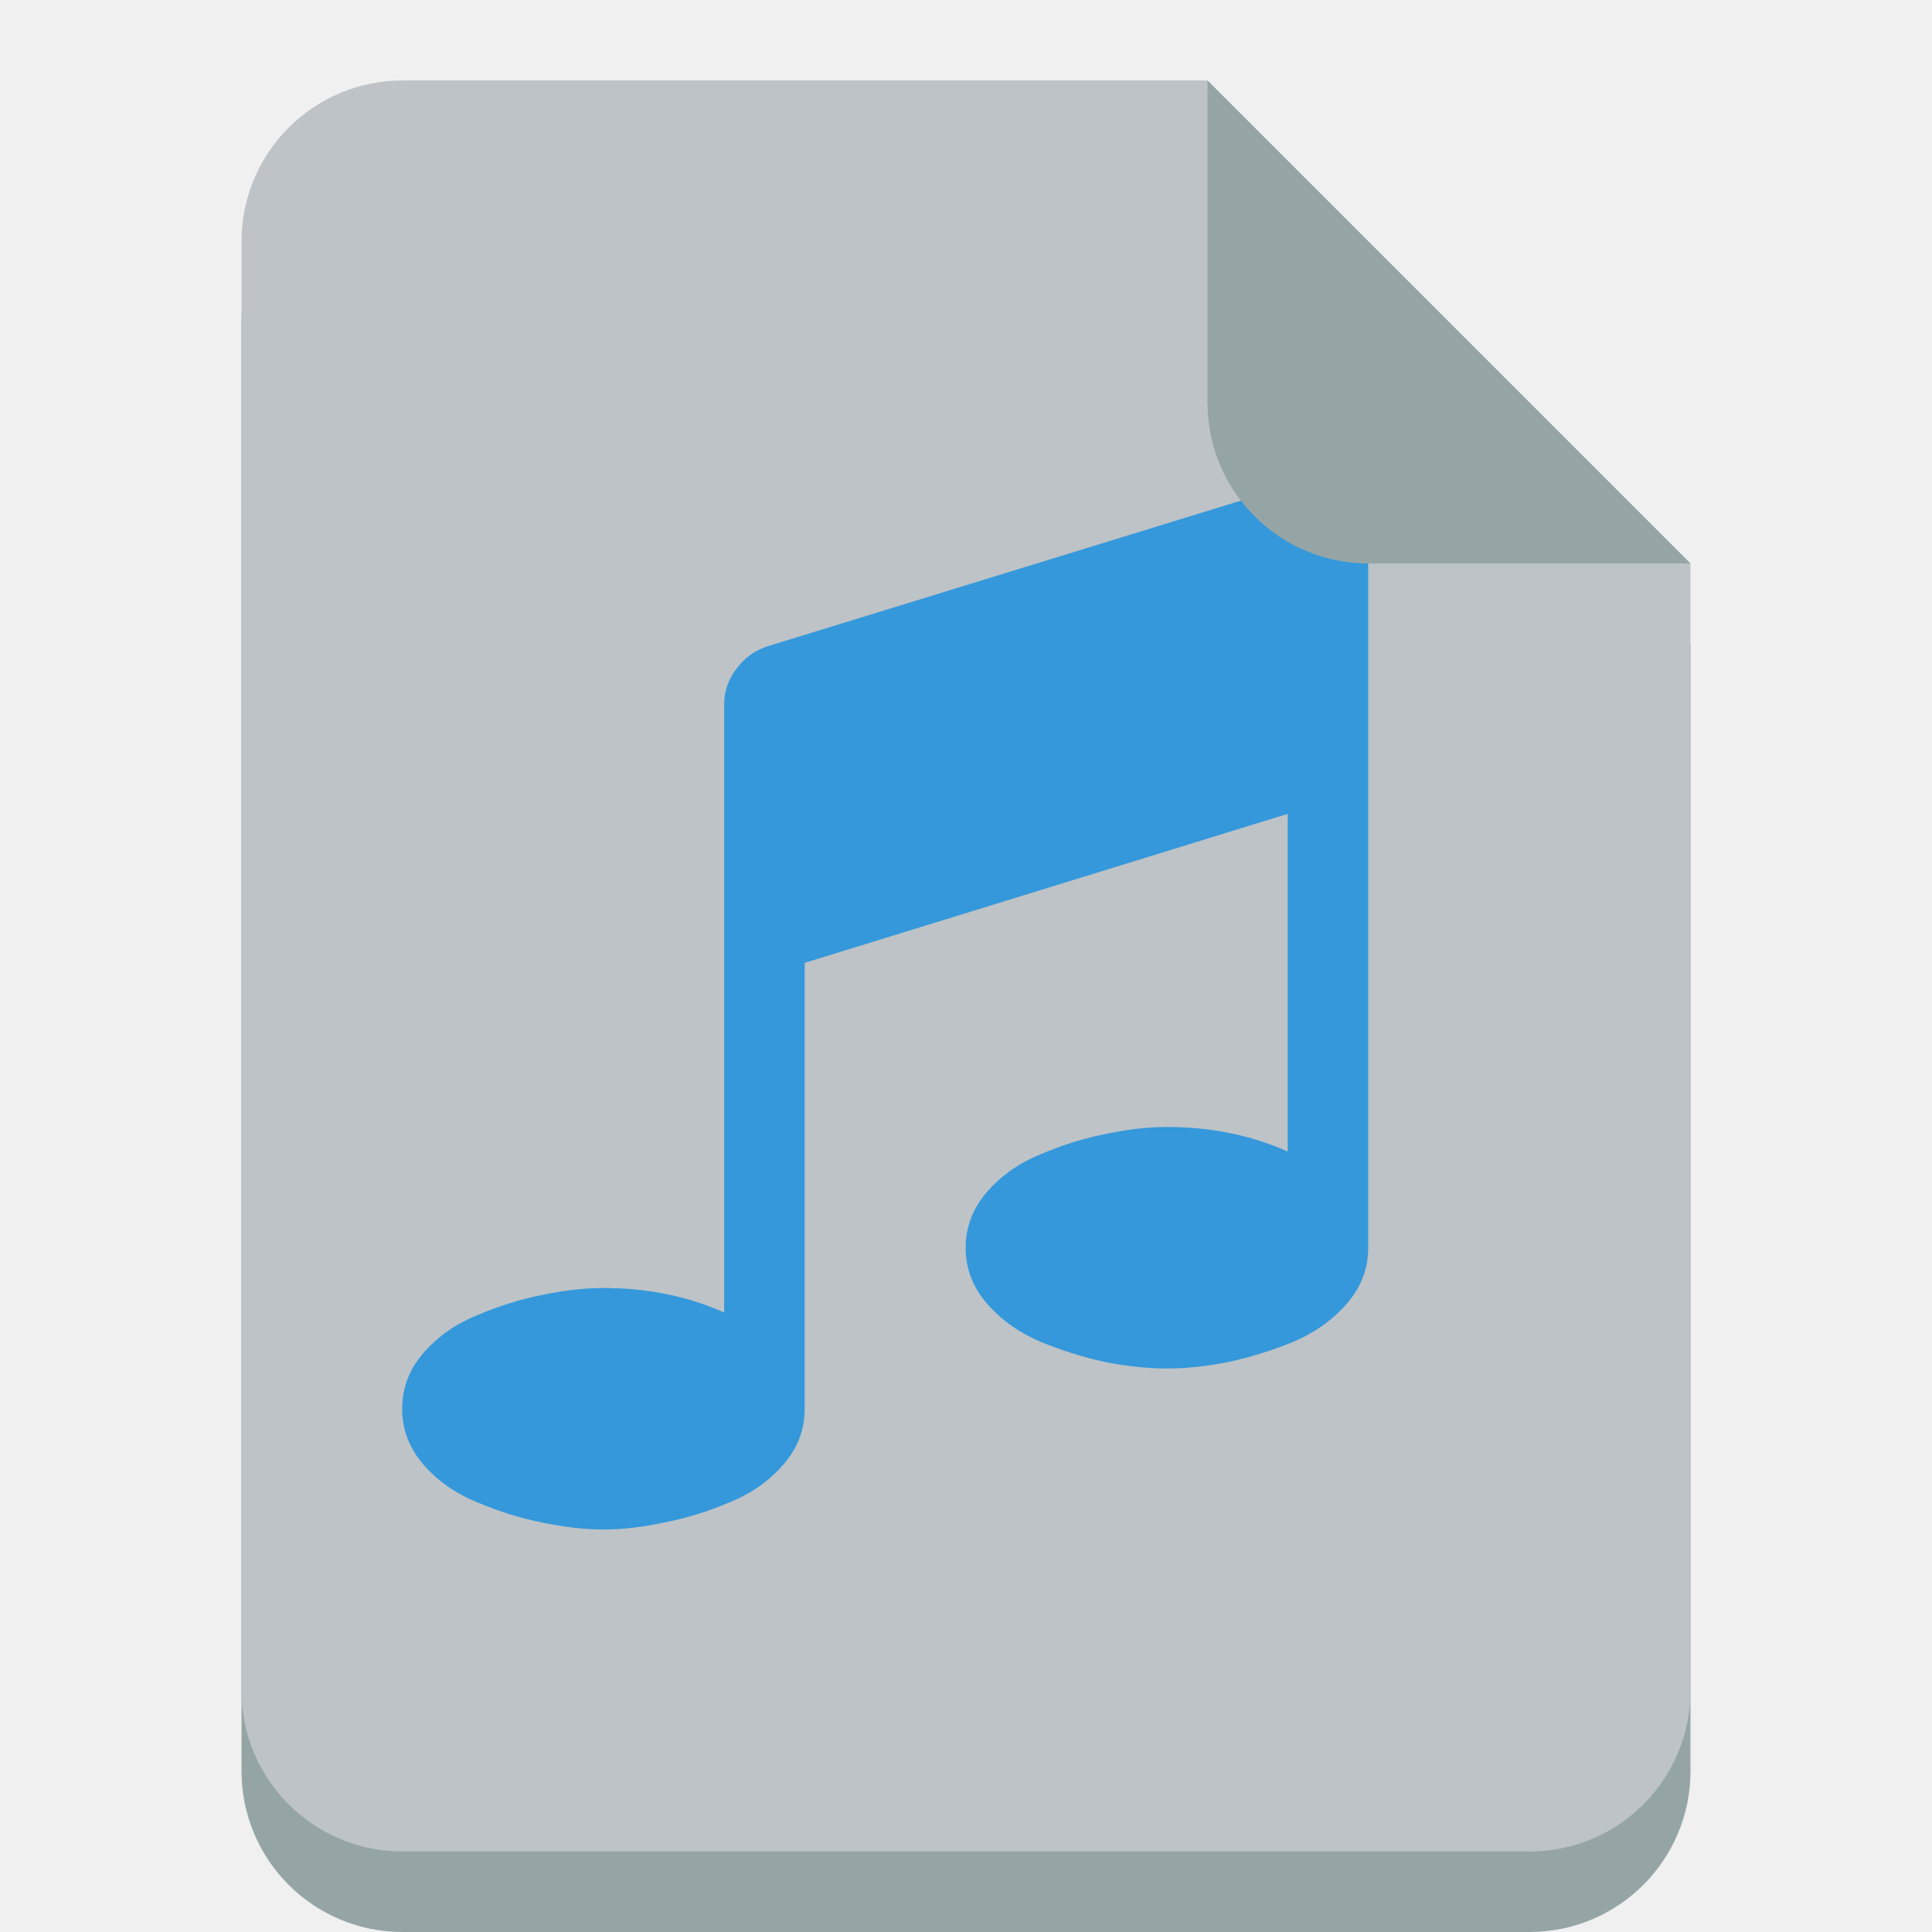
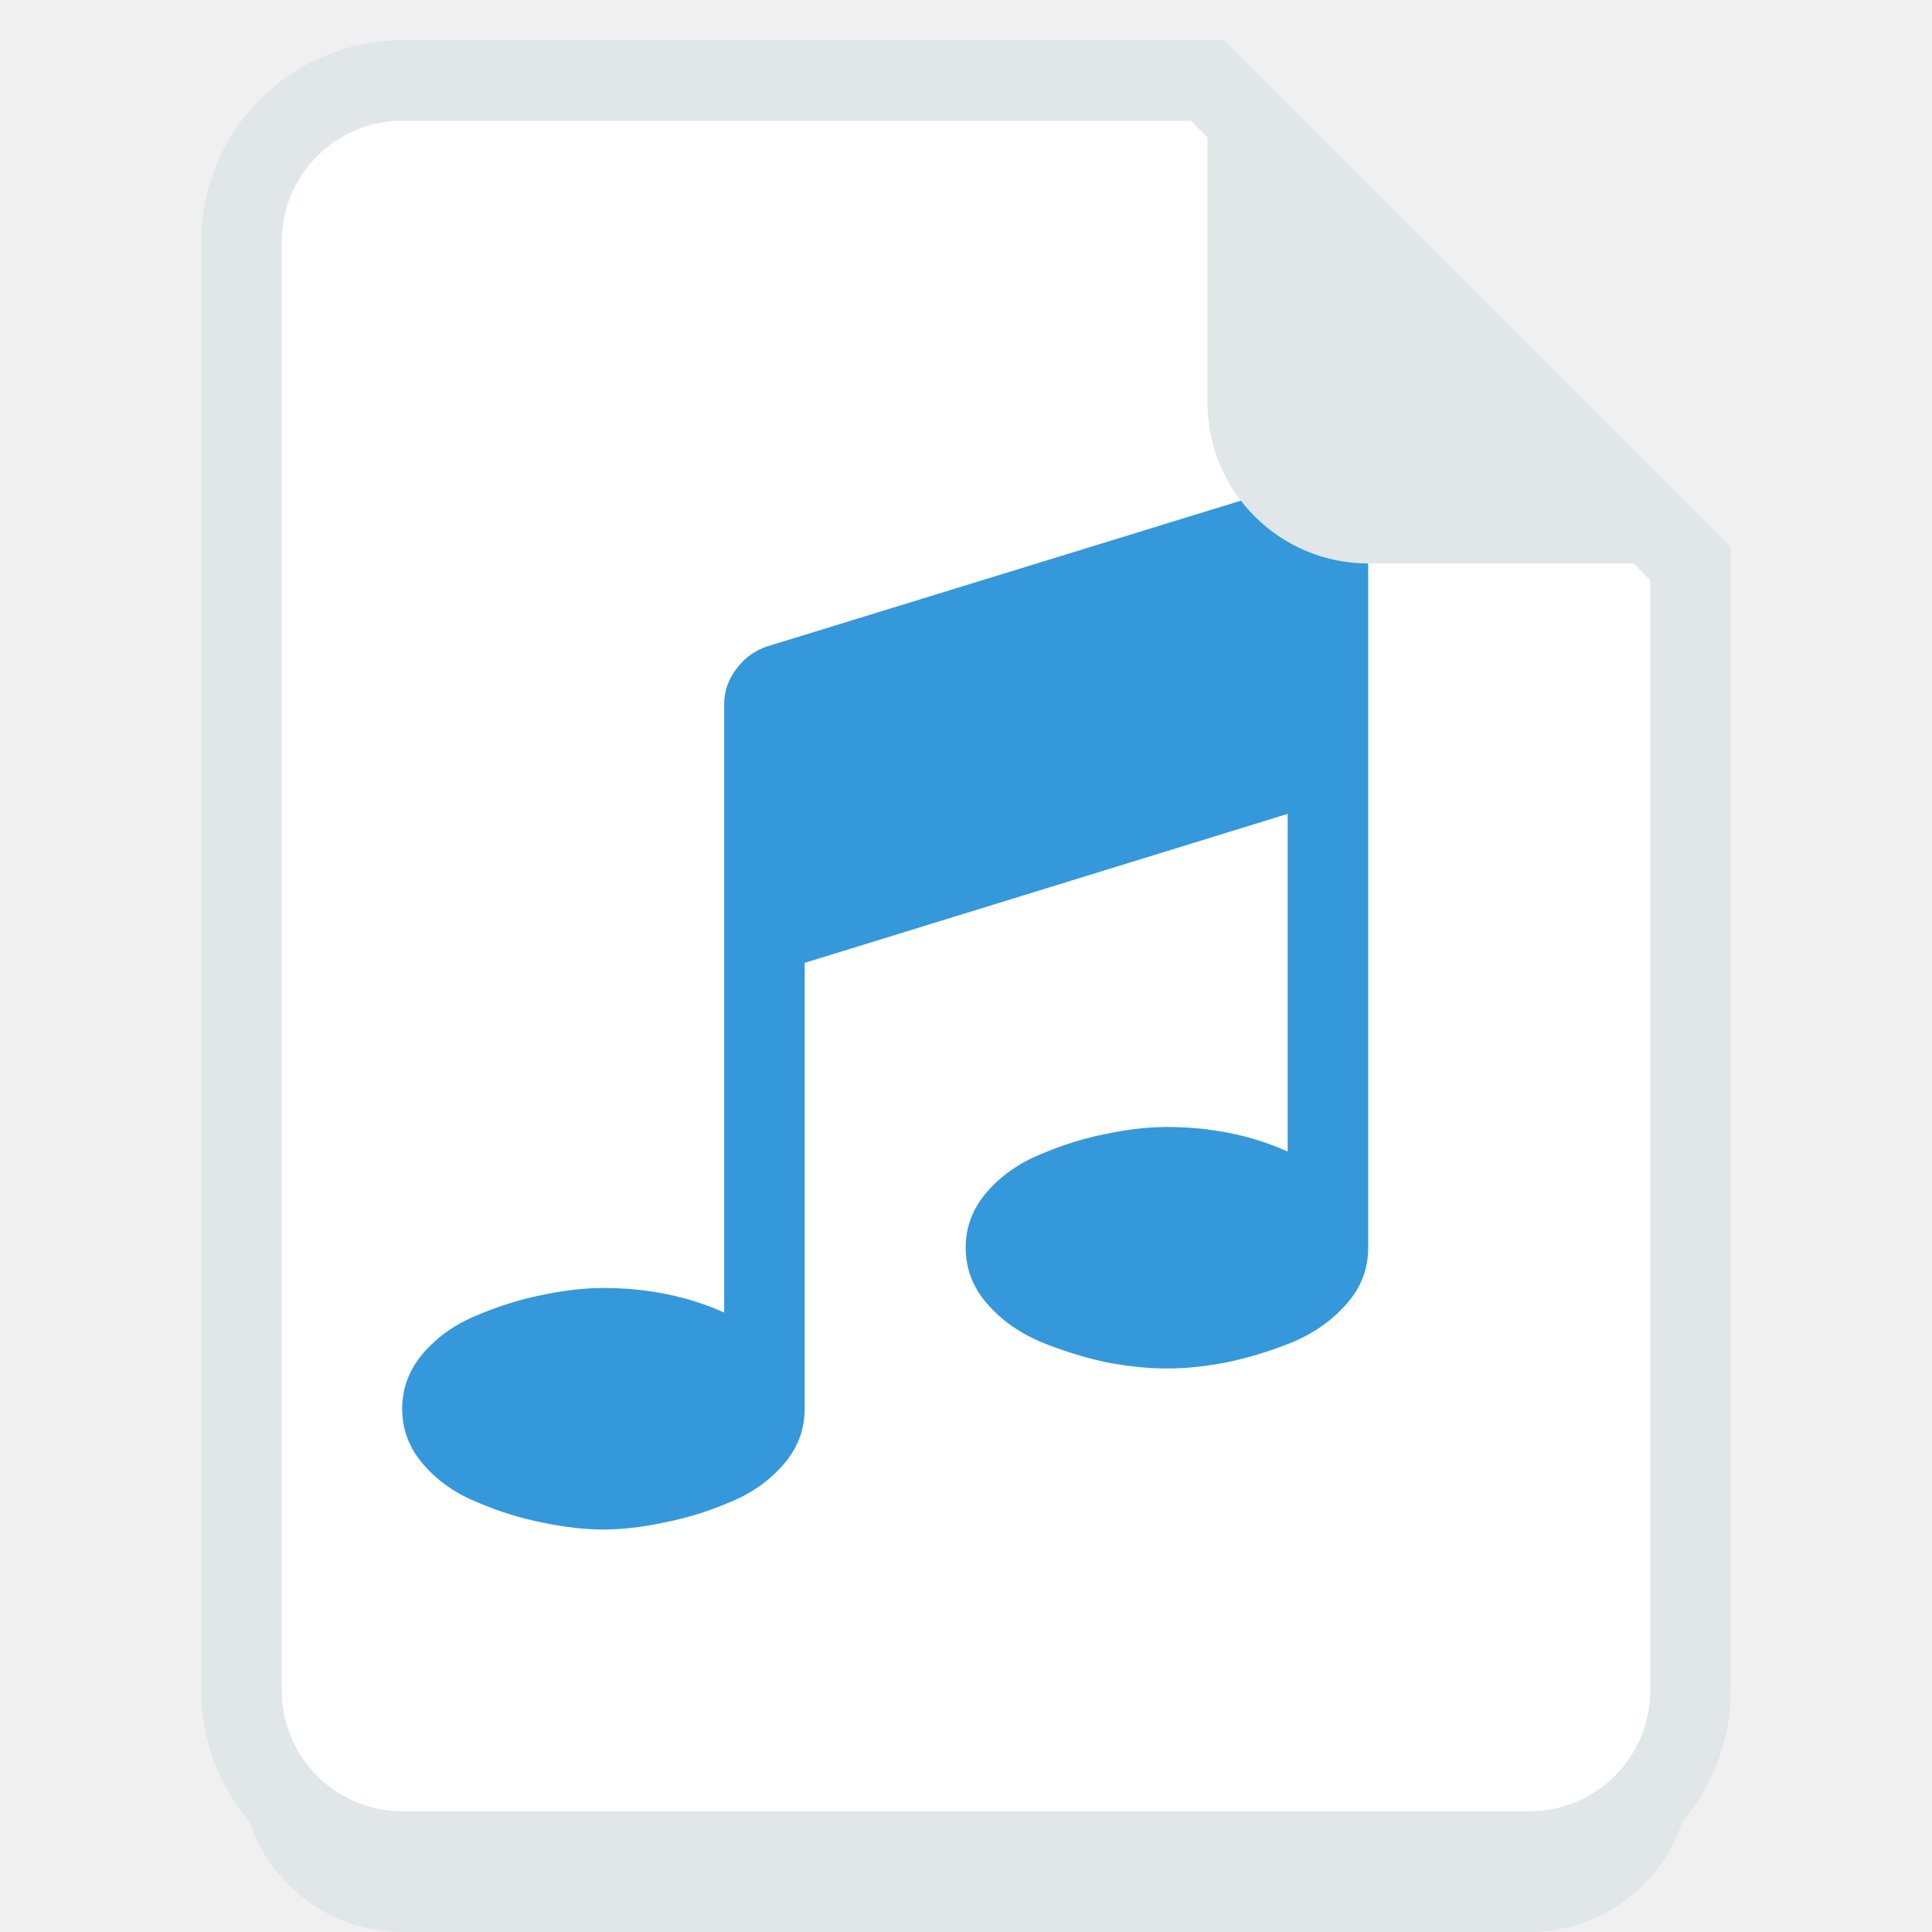
<svg xmlns="http://www.w3.org/2000/svg" version="1.1" width="24" height="24" id="svg2">
  <defs id="defs4" />
  <g transform="translate(0,-1028.362)" id="layer1">
-     <path d="M 5,1030.362 C 3.895,1030.362 3,1031.258 3,1032.362 L 3,1040.362 3,1044.362 3,1050.362 C 3,1051.467 3.895,1052.362 5,1052.362 L 19,1052.362 C 20.105,1052.362 21,1051.467 21,1050.362 L 21,1044.362 21,1040.362 21,1036.362 15,1030.362 5,1030.362 z" id="path2987-2" style="fill:#95a5a6;fill-opacity:1;fill-rule:nonzero;stroke:none" />
-     <path d="M 5,1029.362 C 3.895,1029.362 3,1030.258 3,1031.362 L 3,1039.362 3,1043.362 3,1049.362 C 3,1050.467 3.895,1051.362 5,1051.362 L 19,1051.362 C 20.105,1051.362 21,1050.467 21,1049.362 L 21,1043.362 21,1039.362 21,1035.362 15,1029.362 5,1029.362 z" id="path2987" style="fill:#bdc3c7;fill-opacity:1;fill-rule:nonzero;stroke:none" />
+     <path d="M 5,1030.362 C 3.895,1030.362 3,1031.258 3,1032.362 L 3,1040.362 3,1044.362 3,1050.362 C 3,1051.467 3.895,1052.362 5,1052.362 L 19,1052.362 C 20.105,1052.362 21,1051.467 21,1050.362 L 21,1044.362 21,1040.362 21,1036.362 15,1030.362 5,1030.362 z" id="path2987-2" style="fill:#e1e6e8;fill-opacity:1;fill-rule:nonzero;stroke:none" />
+     <path d="M 5,1029.362 C 3.895,1029.362 3,1030.258 3,1031.362 L 3,1039.362 3,1043.362 3,1049.362 C 3,1050.467 3.895,1051.362 5,1051.362 L 19,1051.362 C 20.105,1051.362 21,1050.467 21,1049.362 L 21,1043.362 21,1039.362 21,1035.362 15,1029.362 5,1029.362 z" id="path2987" style="fill:#fff;fill-opacity:1;fill-rule:nonzero;stroke:#e1e6e8;stroke-width:1;" />
    <g id="text2993" style="font-size:8px;font-style:normal;font-variant:normal;font-weight:normal;font-stretch:normal;text-align:end;line-height:125%;letter-spacing:0px;word-spacing:0px;text-anchor:end;fill:#3498db;fill-opacity:1;stroke:none;font-family:FontAwesome;-inkscape-font-specification:FontAwesome">
      <path d="M 16.996,1035.112 16.996,1043.862 C 16.996,1044.123 16.908,1044.354 16.73,1044.557 16.553,1044.761 16.329,1044.919 16.059,1045.034 15.788,1045.143 15.517,1045.227 15.246,1045.284 14.98,1045.336 14.73,1045.362 14.496,1045.362 14.262,1045.362 14.009,1045.336 13.738,1045.284 13.473,1045.227 13.204,1045.143 12.934,1045.034 12.663,1044.919 12.439,1044.761 12.262,1044.557 12.085,1044.354 11.996,1044.123 11.996,1043.862 11.996,1043.602 12.085,1043.37 12.262,1043.167 12.439,1042.964 12.663,1042.807 12.934,1042.698 13.204,1042.583 13.473,1042.5 13.738,1042.448 14.009,1042.391 14.262,1042.362 14.496,1042.362 15.043,1042.362 15.543,1042.464 15.996,1042.667 L 15.996,1038.472 9.996,1040.323 9.996,1045.862 C 9.996,1046.123 9.908,1046.354 9.73,1046.557 9.553,1046.761 9.329,1046.917 9.059,1047.026 8.788,1047.141 8.517,1047.224 8.246,1047.276 7.98,1047.333 7.73,1047.362 7.496,1047.362 7.262,1047.362 7.009,1047.333 6.738,1047.276 6.473,1047.224 6.204,1047.141 5.934,1047.026 5.663,1046.917 5.439,1046.761 5.262,1046.557 5.085,1046.354 4.996,1046.123 4.996,1045.862 4.996,1045.602 5.085,1045.37 5.262,1045.167 5.439,1044.964 5.663,1044.807 5.934,1044.698 6.204,1044.583 6.473,1044.5 6.738,1044.448 7.009,1044.391 7.262,1044.362 7.496,1044.362 8.043,1044.362 8.543,1044.464 8.996,1044.667 L 8.996,1037.112 C 8.996,1036.951 9.046,1036.805 9.145,1036.675 9.243,1036.539 9.371,1036.446 9.527,1036.393 L 16.027,1034.393 C 16.09,1034.373 16.163,1034.362 16.246,1034.362 16.454,1034.362 16.631,1034.435 16.777,1034.581 16.923,1034.727 16.996,1034.904 16.996,1035.112" id="path3017" style="font-size:14px;fill:#3498db;fill-opacity:1" />
    </g>
-     <path d="M 21,1035.362 15,1029.362 15,1033.362 C 15,1034.467 15.895,1035.362 17,1035.362 L 21,1035.362 z" id="path2987-80" style="fill:#95a5a6;fill-opacity:1;fill-rule:nonzero;stroke:none" />
+     <path d="M 21,1035.362 15,1029.362 15,1033.362 C 15,1034.467 15.895,1035.362 17,1035.362 L 21,1035.362 z" id="path2987-80" style="fill:#e1e6e8;fill-opacity:1;fill-rule:nonzero;stroke:none" />
  </g>
</svg>
